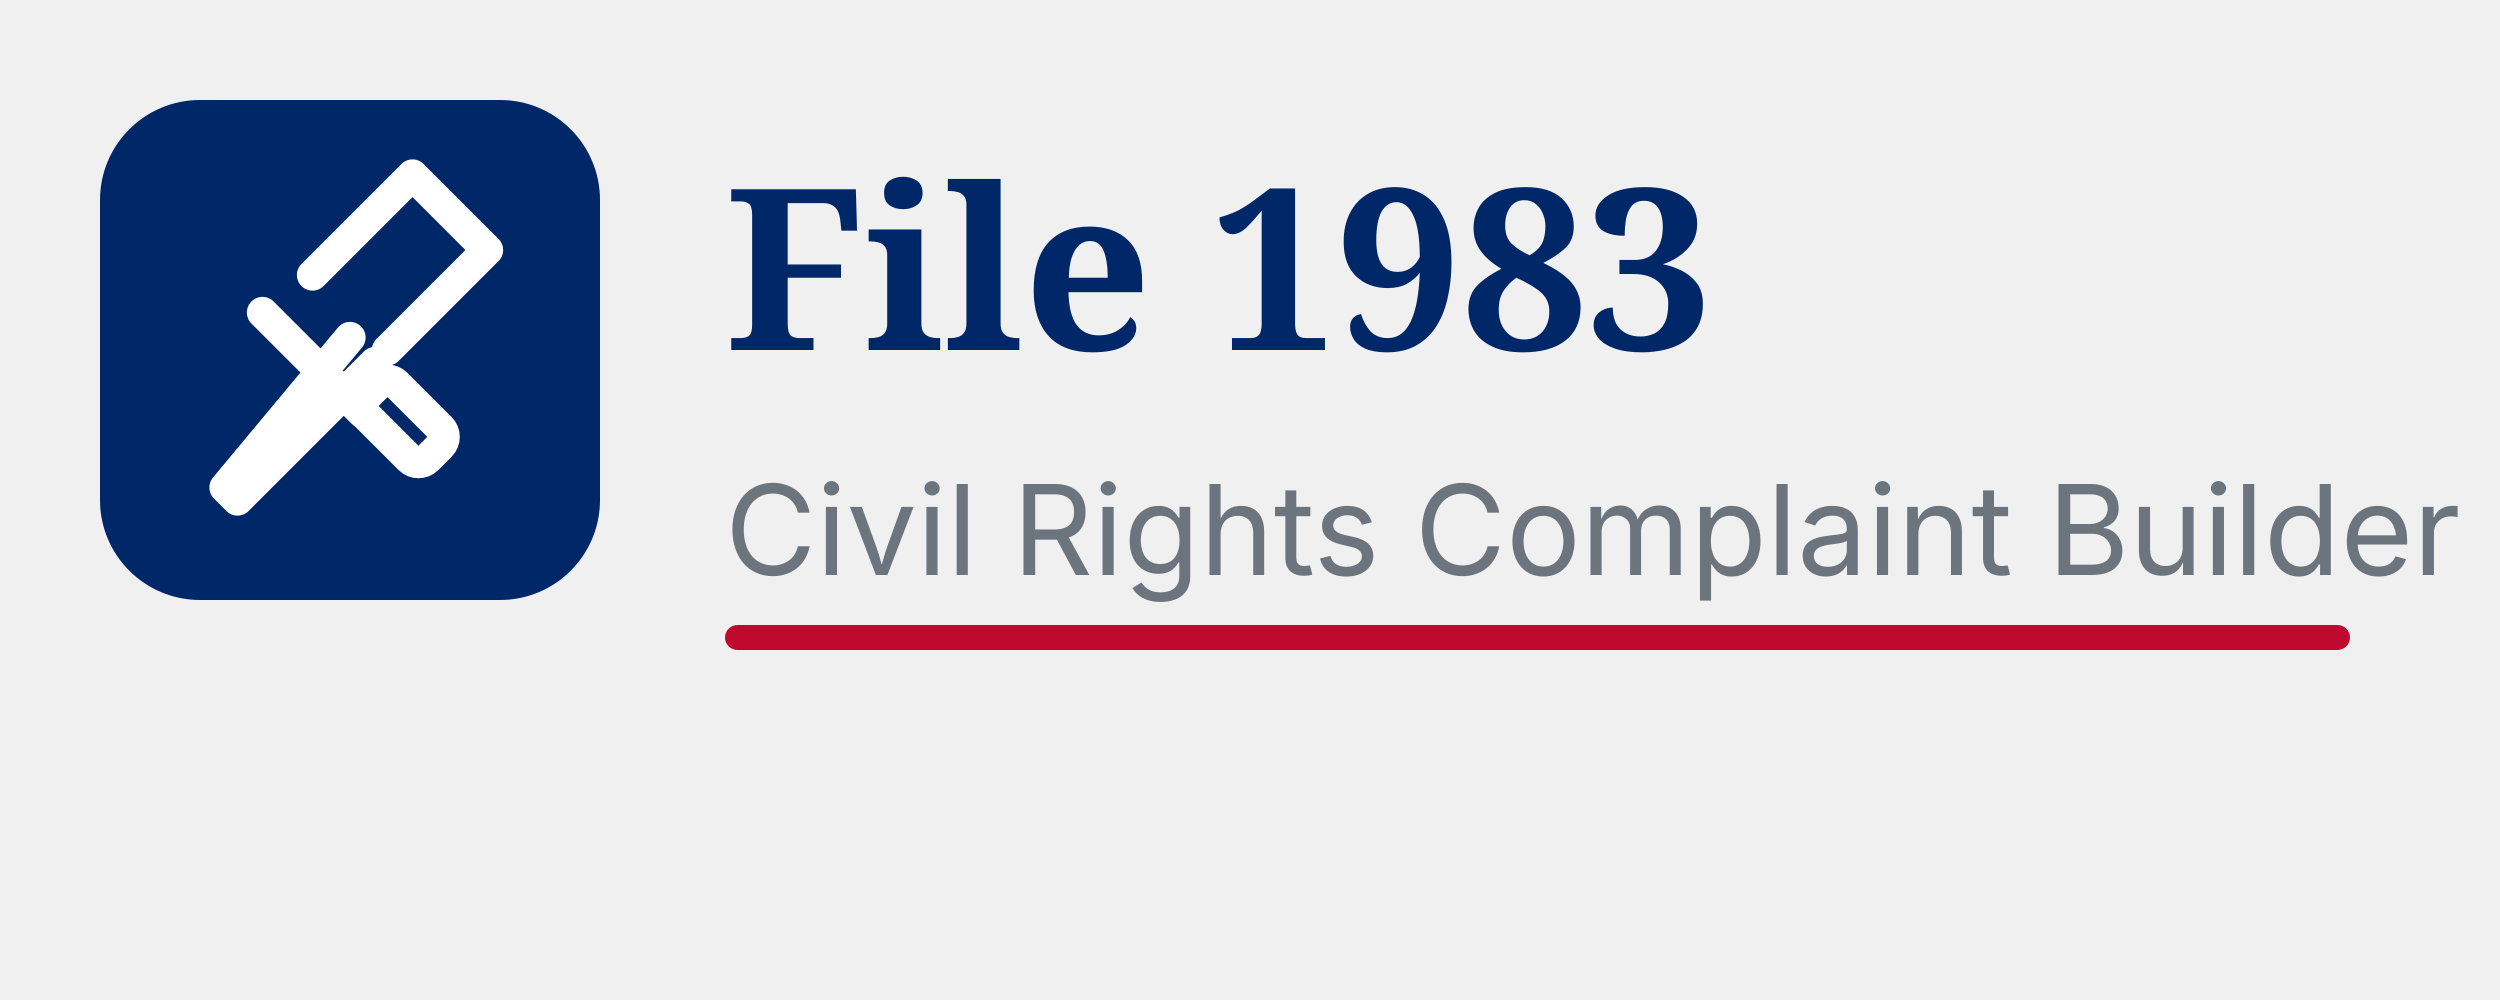
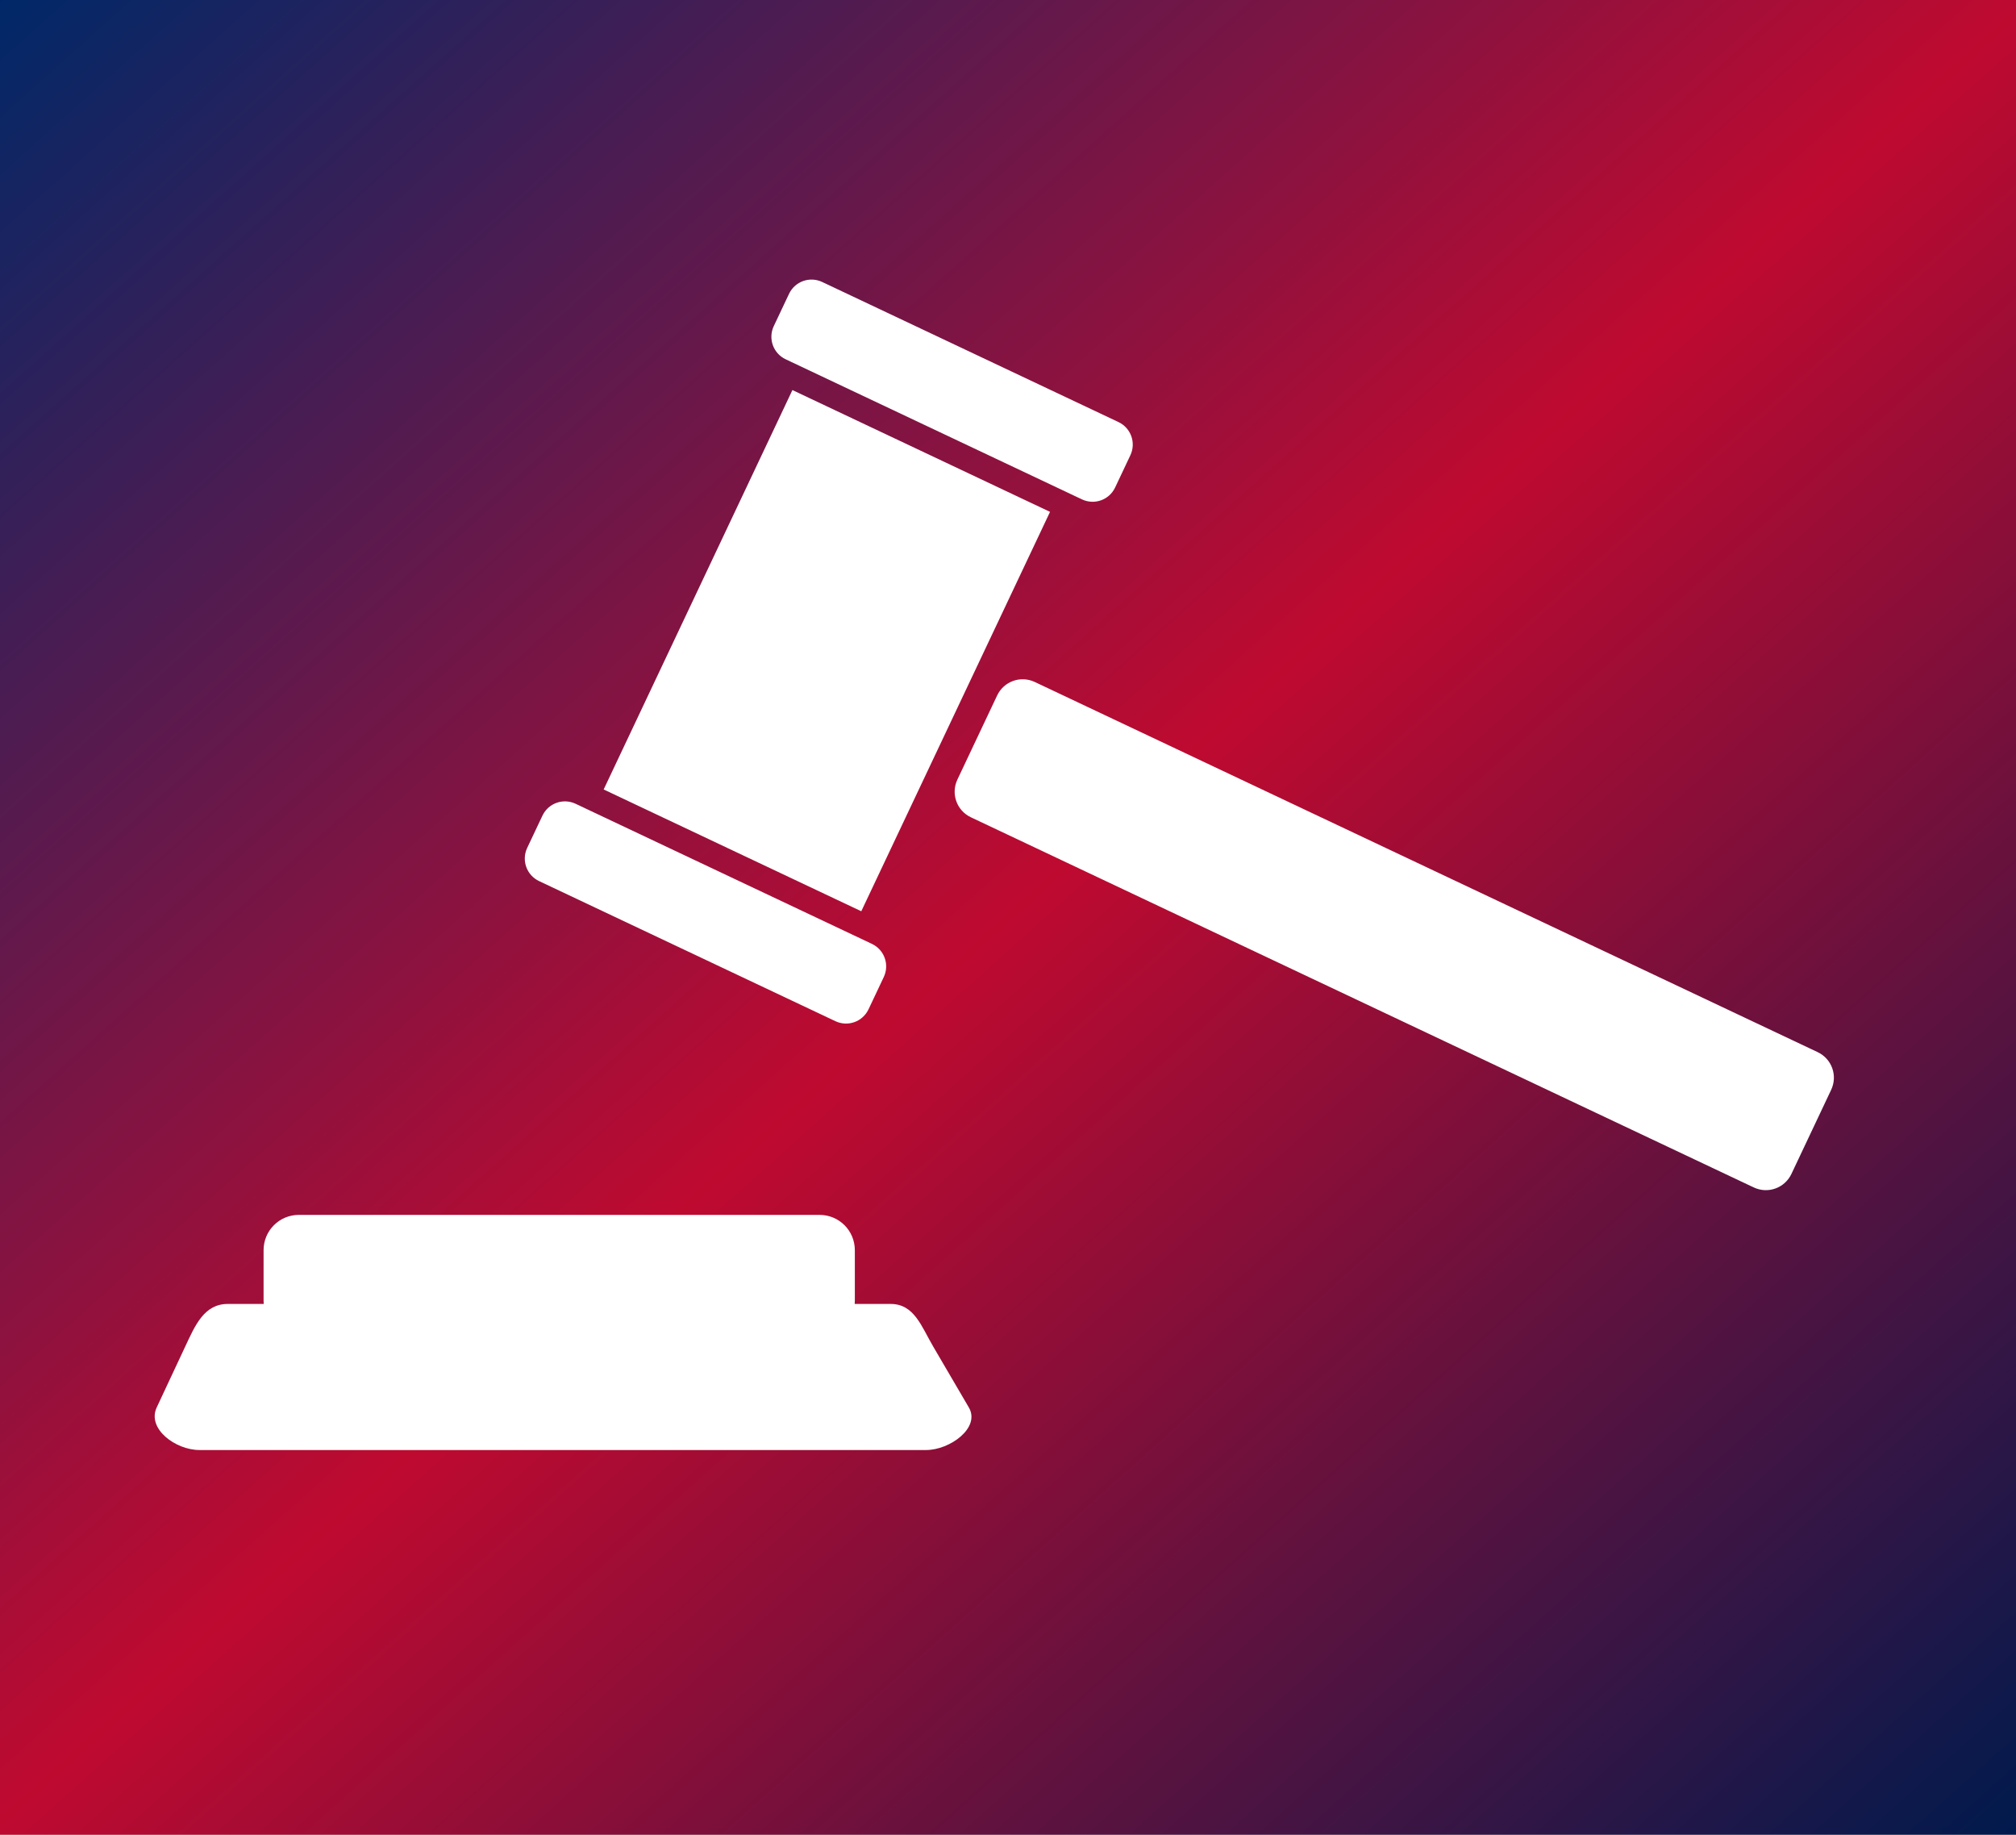
- <svg xmlns="http://www.w3.org/2000/svg" viewBox="0 0 200 80" fill="none">
-   <rect x="8" y="8" width="40" height="40" rx="8" fill="#002868" />
-   <g transform="translate(12, 12)" stroke="#FFFFFF" stroke-width="2.5" stroke-linecap="round" stroke-linejoin="round" fill="none">
-     <path d="M18 17L7 28l-1-1 10-12" />
-     <path d="M13 10l8-8 6 6-8 8" />
-     <path d="M9 13l8 8" />
-     <rect x="19" y="18" width="7" height="3.5" rx="1" transform="rotate(45 19 18)" fill="none" />
+ <svg xmlns="http://www.w3.org/2000/svg" width="456.394mm" height="415.27mm" viewBox="0 0 1617.143 1471.428" version="1.1">
+   <defs>
+     <linearGradient id="logoGradient" x1="0%" y1="0%" x2="100%" y2="100%">
+       <stop offset="0%" style="stop-color:#002868" />
+       <stop offset="50%" style="stop-color:#BF0A30" />
+       <stop offset="100%" style="stop-color:#001a4d" />
+     </linearGradient>
+   </defs>
+   <rect x="0" y="0" width="1617.143" height="1471.428" fill="url(#logoGradient)" />
+   <g transform="translate(814.2857,341.9235)">
+     <path style="opacity:1;fill:#FFFFFF;fill-opacity:1;stroke:none;stroke-width:23;stroke-linecap:round;stroke-linejoin:round;stroke-miterlimit:4;stroke-dasharray:none;stroke-opacity:1" d="m -154.745,-115.777 c -10.017,-4.735 -21.894,-0.483 -26.629,9.534 l -12.21,25.83 c -4.735,10.017 -0.483,21.894 9.534,26.629 L 53.596,58.55 c 10.017,4.735 21.894,0.483 26.629,-9.534 L 92.434,23.186 c 4.735,-10.017 0.483,-21.894 -9.534,-26.629 L -154.745,-115.777 Z m -23.901,86.669 L -330.053,291.195 -123.407,388.876 28,68.573 -178.647,-29.108 Z M 15.794,205.016 c -11.371,-5.375 -24.853,-0.548 -30.228,10.823 l -31.878,67.439 c -5.375,11.371 -0.548,24.853 10.823,30.228 L 592.482,610.346 c 11.371,5.375 24.853,0.548 30.228,-10.823 l 31.878,-67.439 c 5.375,-11.371 0.548,-24.853 -10.823,-30.228 L 15.794,205.016 Z m -368.344,97.666 c -10.017,-4.735 -21.894,-0.483 -26.629,9.534 l -12.211,25.832 c -4.735,10.017 -0.483,21.894 9.534,26.629 l 237.645,112.334 c 10.017,4.735 21.894,0.483 26.629,-9.534 l 12.211,-25.832 c 4.735,-10.017 0.483,-21.894 -9.534,-26.629 L -352.55,302.682 Z" />
+     <path style="opacity:1;fill:#FFFFFF;fill-opacity:1;stroke:none;stroke-width:23;stroke-linecap:round;stroke-linejoin:round;stroke-miterlimit:4;stroke-dasharray:none;stroke-opacity:1" d="m -574.523,632.361 c -15.697,0 -28.334,12.637 -28.334,28.334 l 0,40.477 c 0,0.884 0.047,1.756 0.125,2.619 l -28.814,0 c -18.928,0 -26.141,17.024 -34.168,34.166 l -22.857,48.811 c -8.027,17.142 15.24,34.166 34.168,34.166 l 583.095,0 c 18.928,0 43.728,-17.831 34.166,-34.166 l -28.571,-48.811 c -9.562,-16.336 -15.238,-34.166 -34.166,-34.166 l -28.814,0 c 0.079,-0.863 0.123,-1.735 0.123,-2.619 l 0,-40.477 c 0,-15.697 -12.635,-28.334 -28.332,-28.334 z" />
  </g>
-   <text x="58" y="28" font-family="'Playfair Display', Georgia, serif" font-size="18" font-weight="700" fill="#002868">File 1983</text>
-   <text x="58" y="46" font-family="-apple-system, sans-serif" font-size="10" fill="#6c757d">Civil Rights Complaint Builder</text>
-   <rect x="58" y="50" width="130" height="2" rx="1" fill="#BF0A30" />
</svg>
